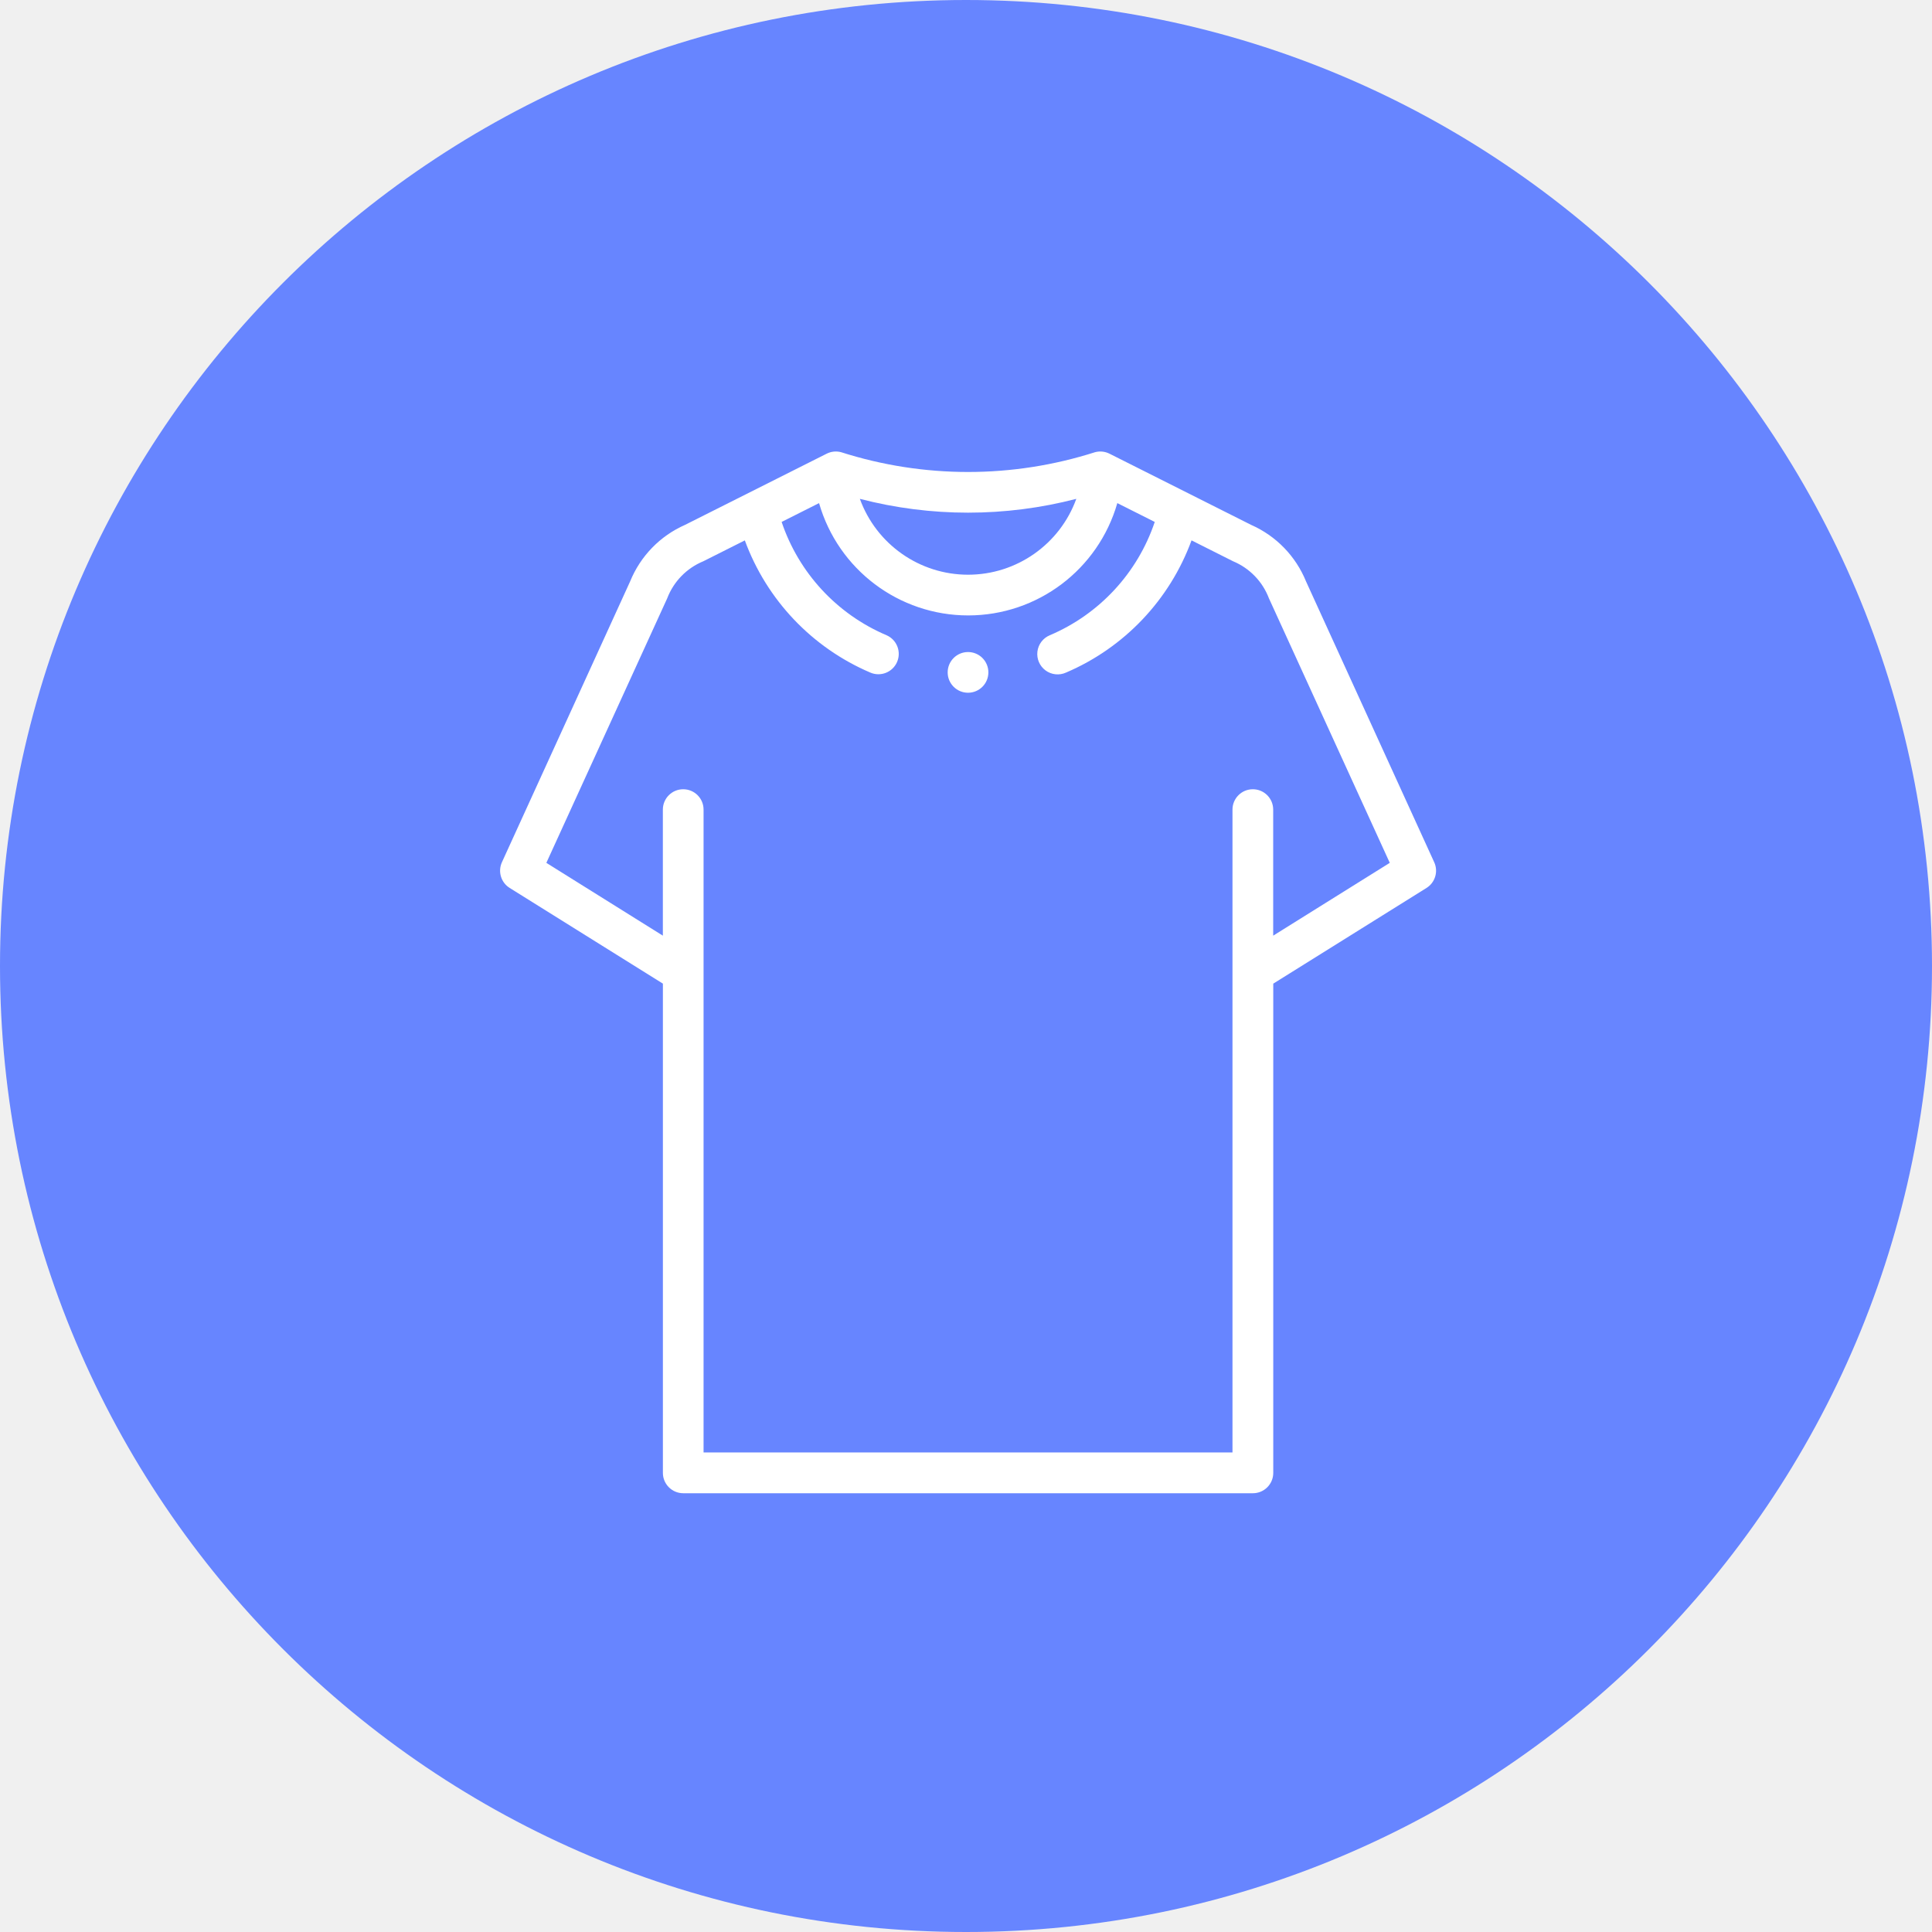
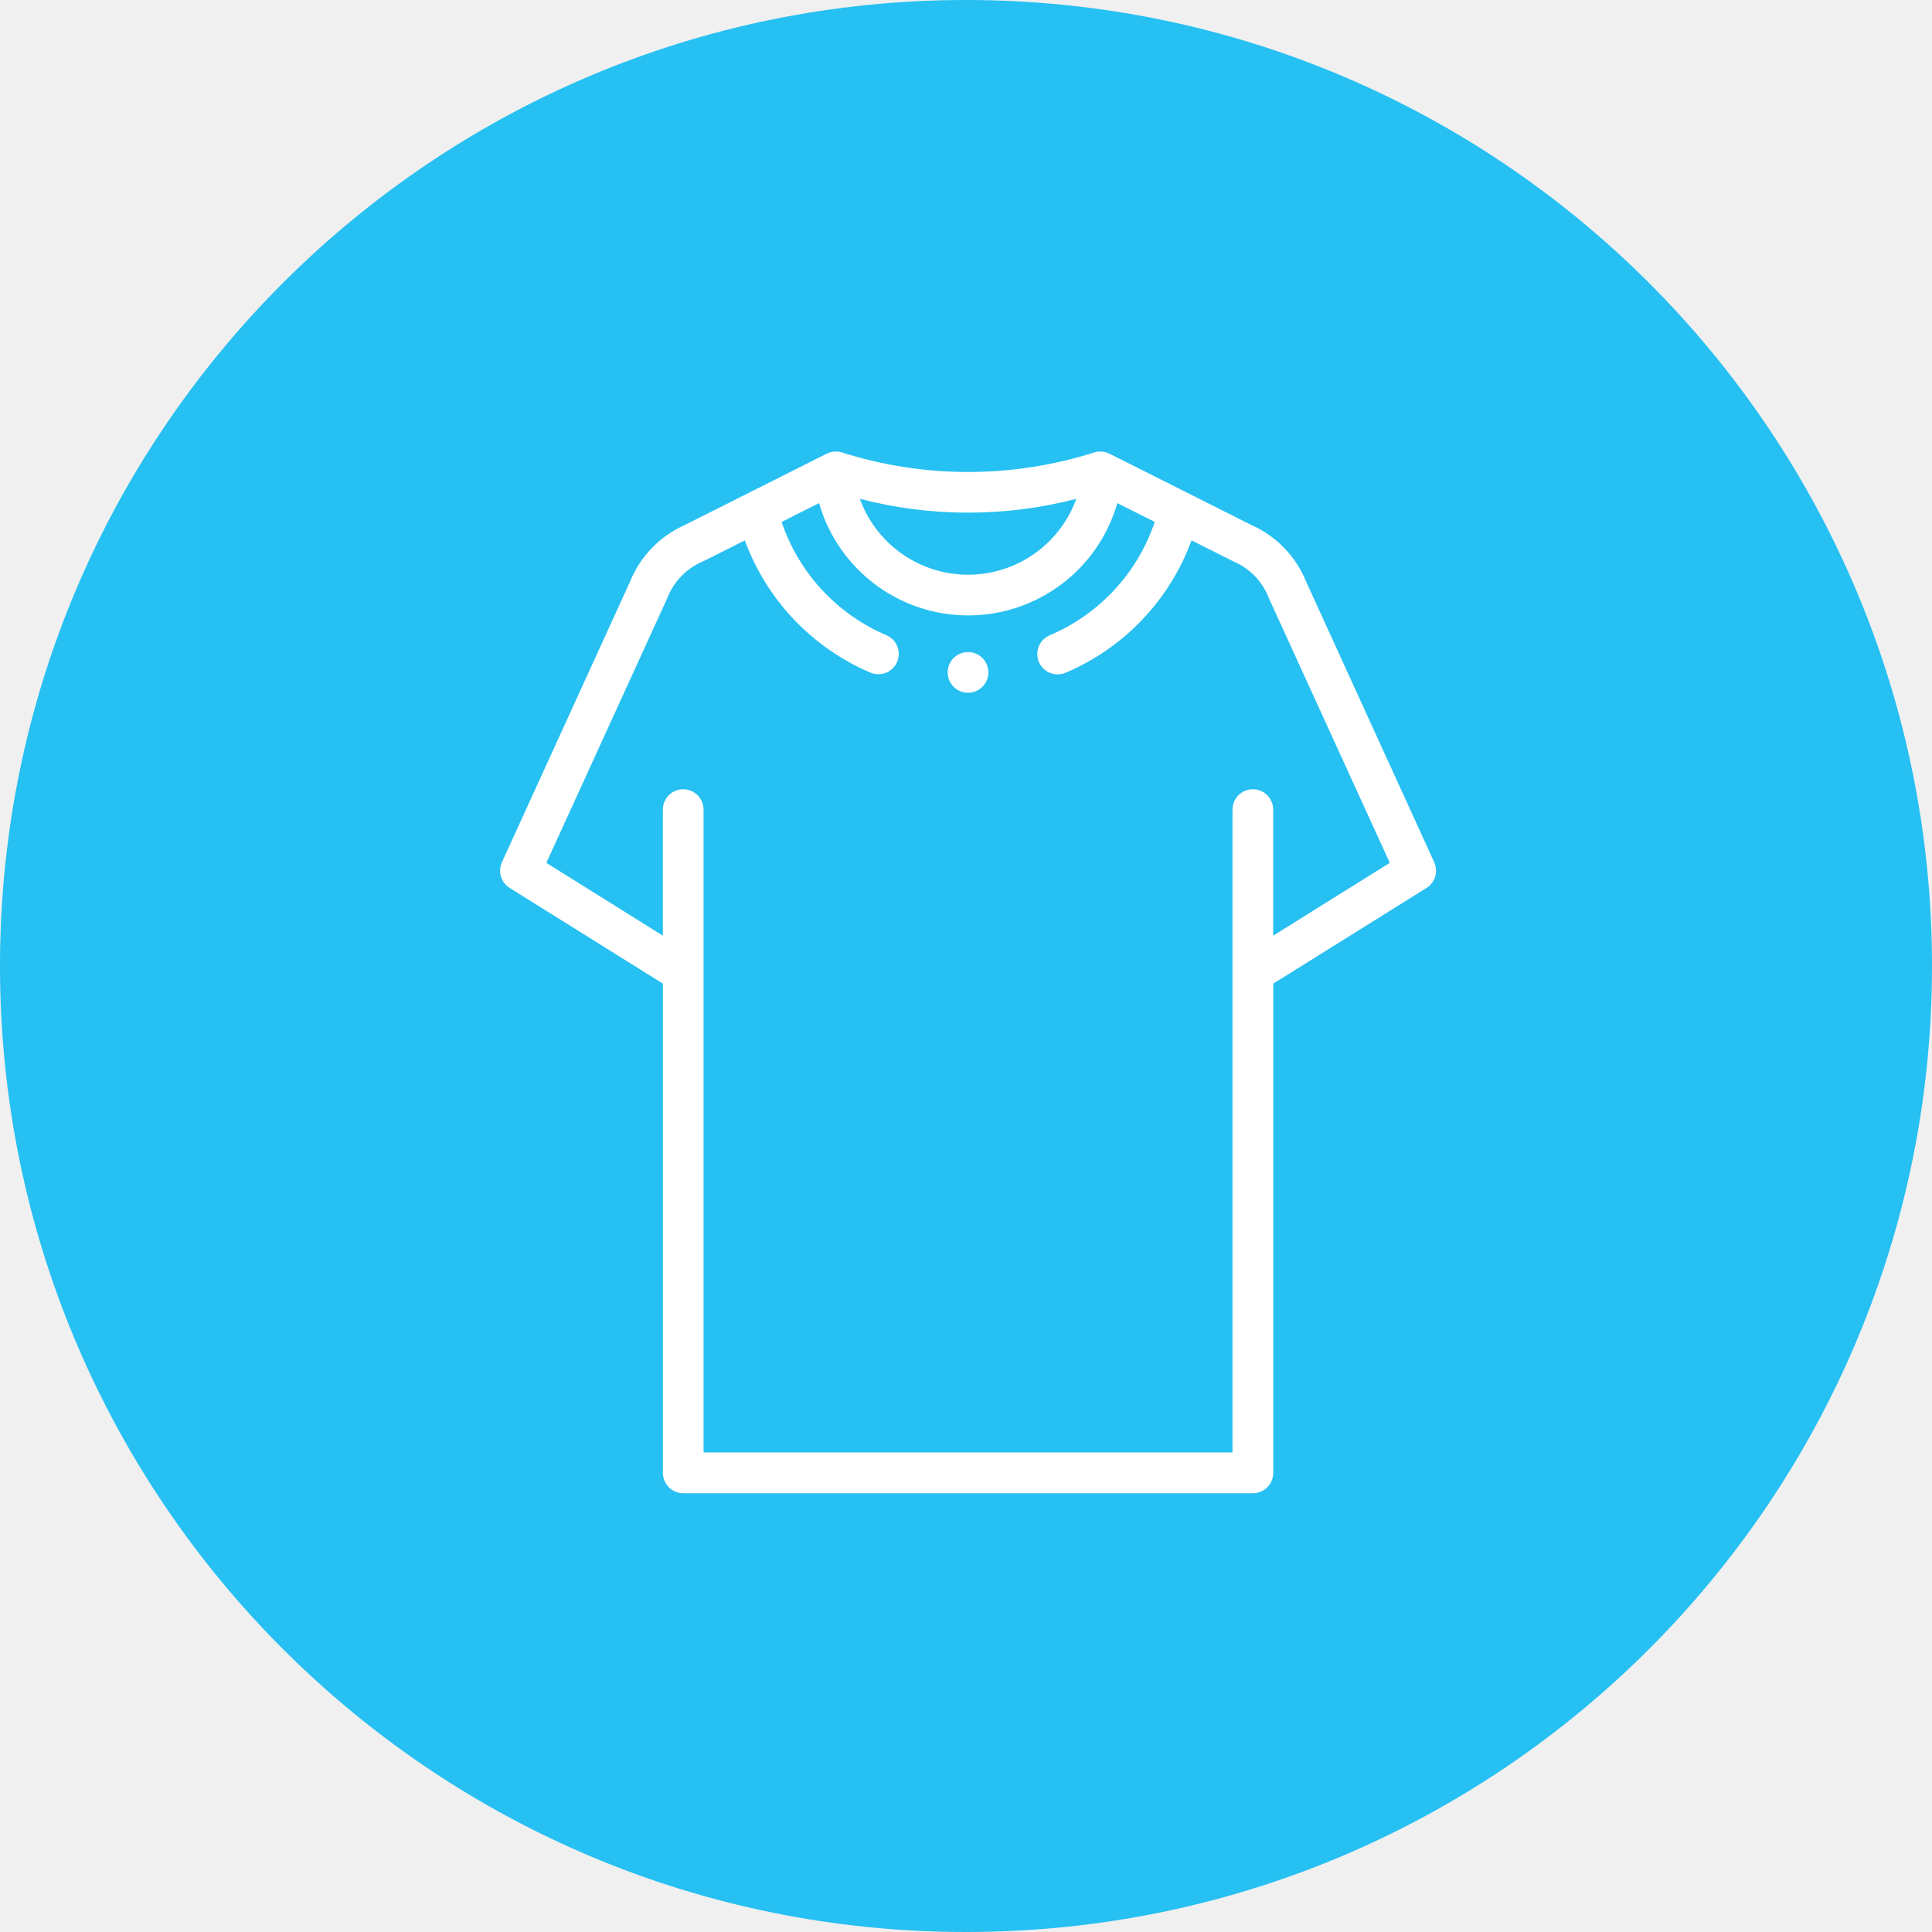
<svg xmlns="http://www.w3.org/2000/svg" width="105" height="105" viewBox="0 0 105 105">
  <g id="services-icon1" transform="translate(-516 -1157)">
-     <circle id="Ellipse_1" data-name="Ellipse 1" cx="52.5" cy="52.5" r="52.5" transform="translate(516 1157)" fill="#6785ff" />
+     <circle id="Ellipse_1" data-name="Ellipse 1" cx="52.5" cy="52.5" r="52.5" transform="translate(516 1157)" fill="#26c0f2" />
    <g id="tshirt" transform="translate(543.179 1181.538)">
      <g id="Group_1" data-name="Group 1" transform="translate(0 0)">
        <path id="Path_19" data-name="Path 19" d="M76.765,22.32,69.8,7.061a5.708,5.708,0,0,0-2.984-3.073l-7.7-3.87a1.106,1.106,0,0,0-.783-.08,22.673,22.673,0,0,1-13.8,0,1.105,1.105,0,0,0-.783.08l-7.7,3.87a5.708,5.708,0,0,0-2.984,3.073L26.1,22.32a1.106,1.106,0,0,0,.42,1.4l8.327,5.2V55.51a1.106,1.106,0,0,0,1.106,1.106H66.913a1.106,1.106,0,0,0,1.106-1.106V28.921l8.327-5.2a1.106,1.106,0,0,0,.42-1.4ZM57.315,2.573a6.257,6.257,0,0,1-11.764,0A23.407,23.407,0,0,0,57.315,2.573Zm10.7,23.74V19.462a1.106,1.106,0,1,0-2.212,0V54.4H37.057V19.462a1.106,1.106,0,1,0-2.212,0v6.851l-6.332-3.957L35.081,7.98a3.546,3.546,0,0,1,1.966-2.016L39.3,4.831a12.483,12.483,0,0,0,6.818,7.183A1.106,1.106,0,1,0,47,9.985a10.236,10.236,0,0,1-5.7-6.157l2.034-1.023a8.433,8.433,0,0,0,16.21,0l2.034,1.023a10.235,10.235,0,0,1-5.7,6.157,1.106,1.106,0,1,0,.88,2.029,12.482,12.482,0,0,0,6.819-7.184l2.253,1.133A3.546,3.546,0,0,1,67.784,7.98l6.567,14.376Z" transform="translate(-25.999 0)" fill="#fff" />
        <path id="Path_20" data-name="Path 20" d="M247.1,98.561h0a1.106,1.106,0,1,0,1.107,1.106A1.105,1.105,0,0,0,247.1,98.561Z" transform="translate(-221.67 -87.662)" fill="#fff" />
      </g>
    </g>
  </g>
</svg>
